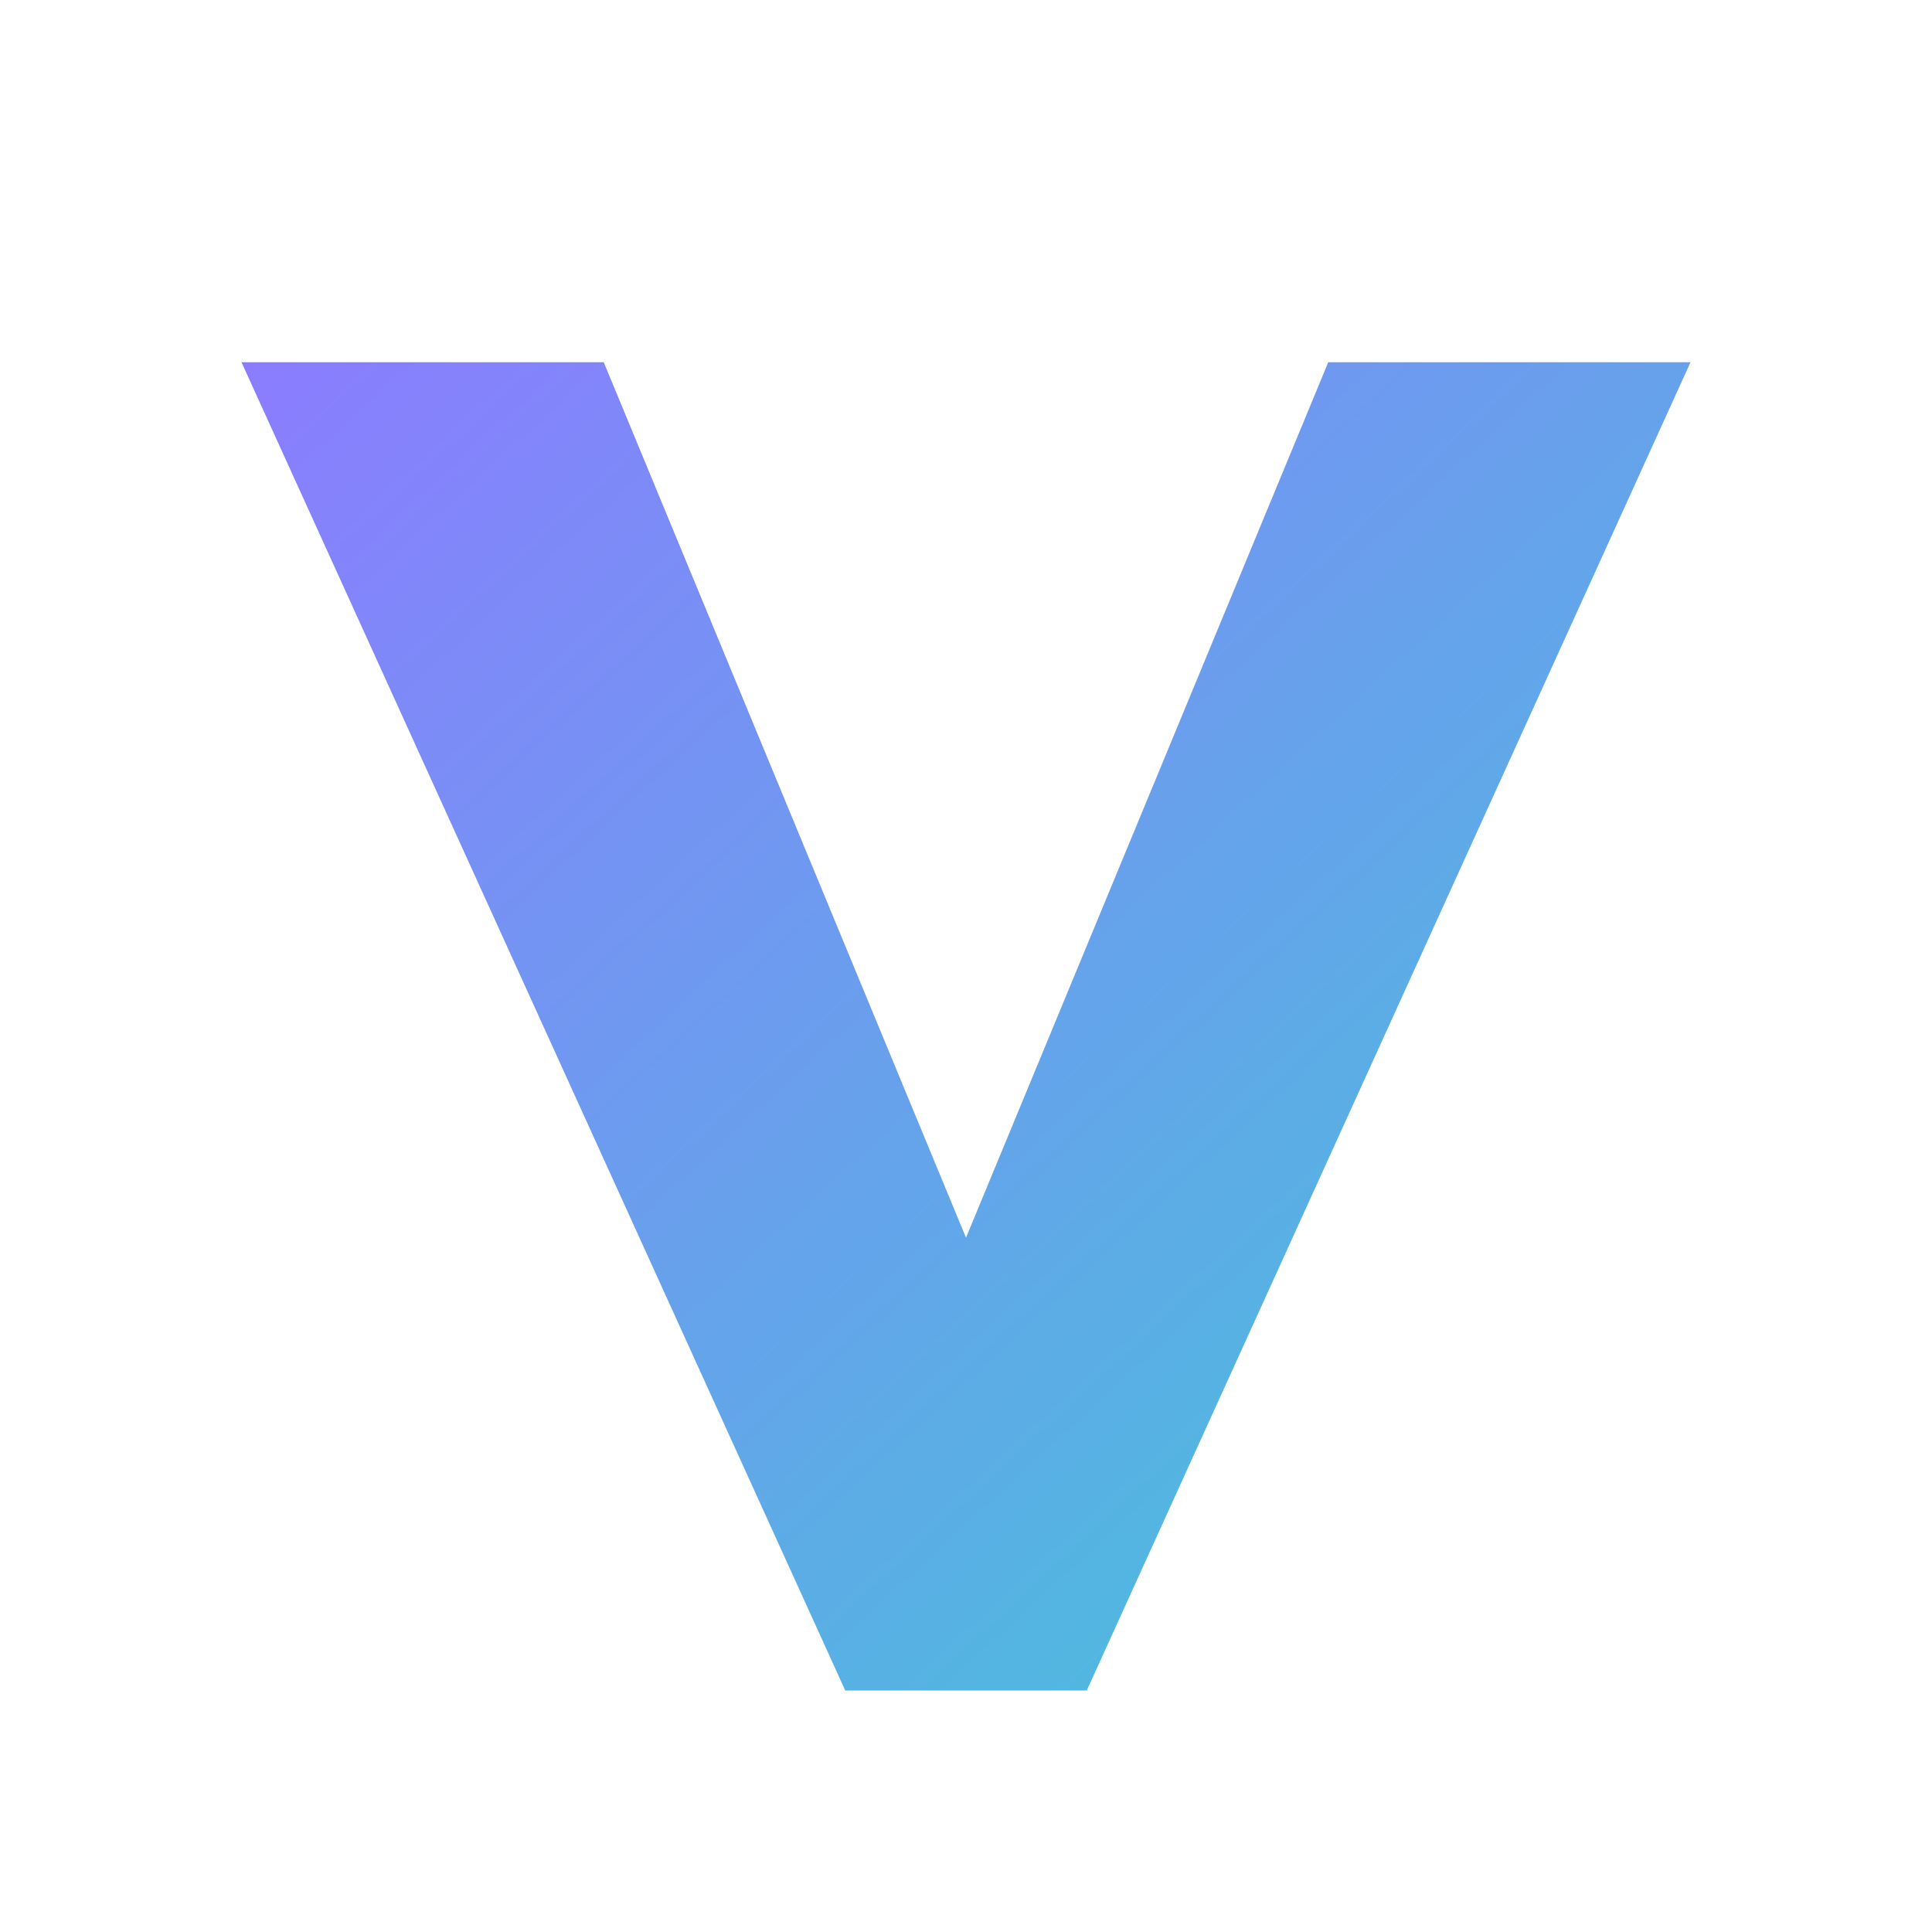
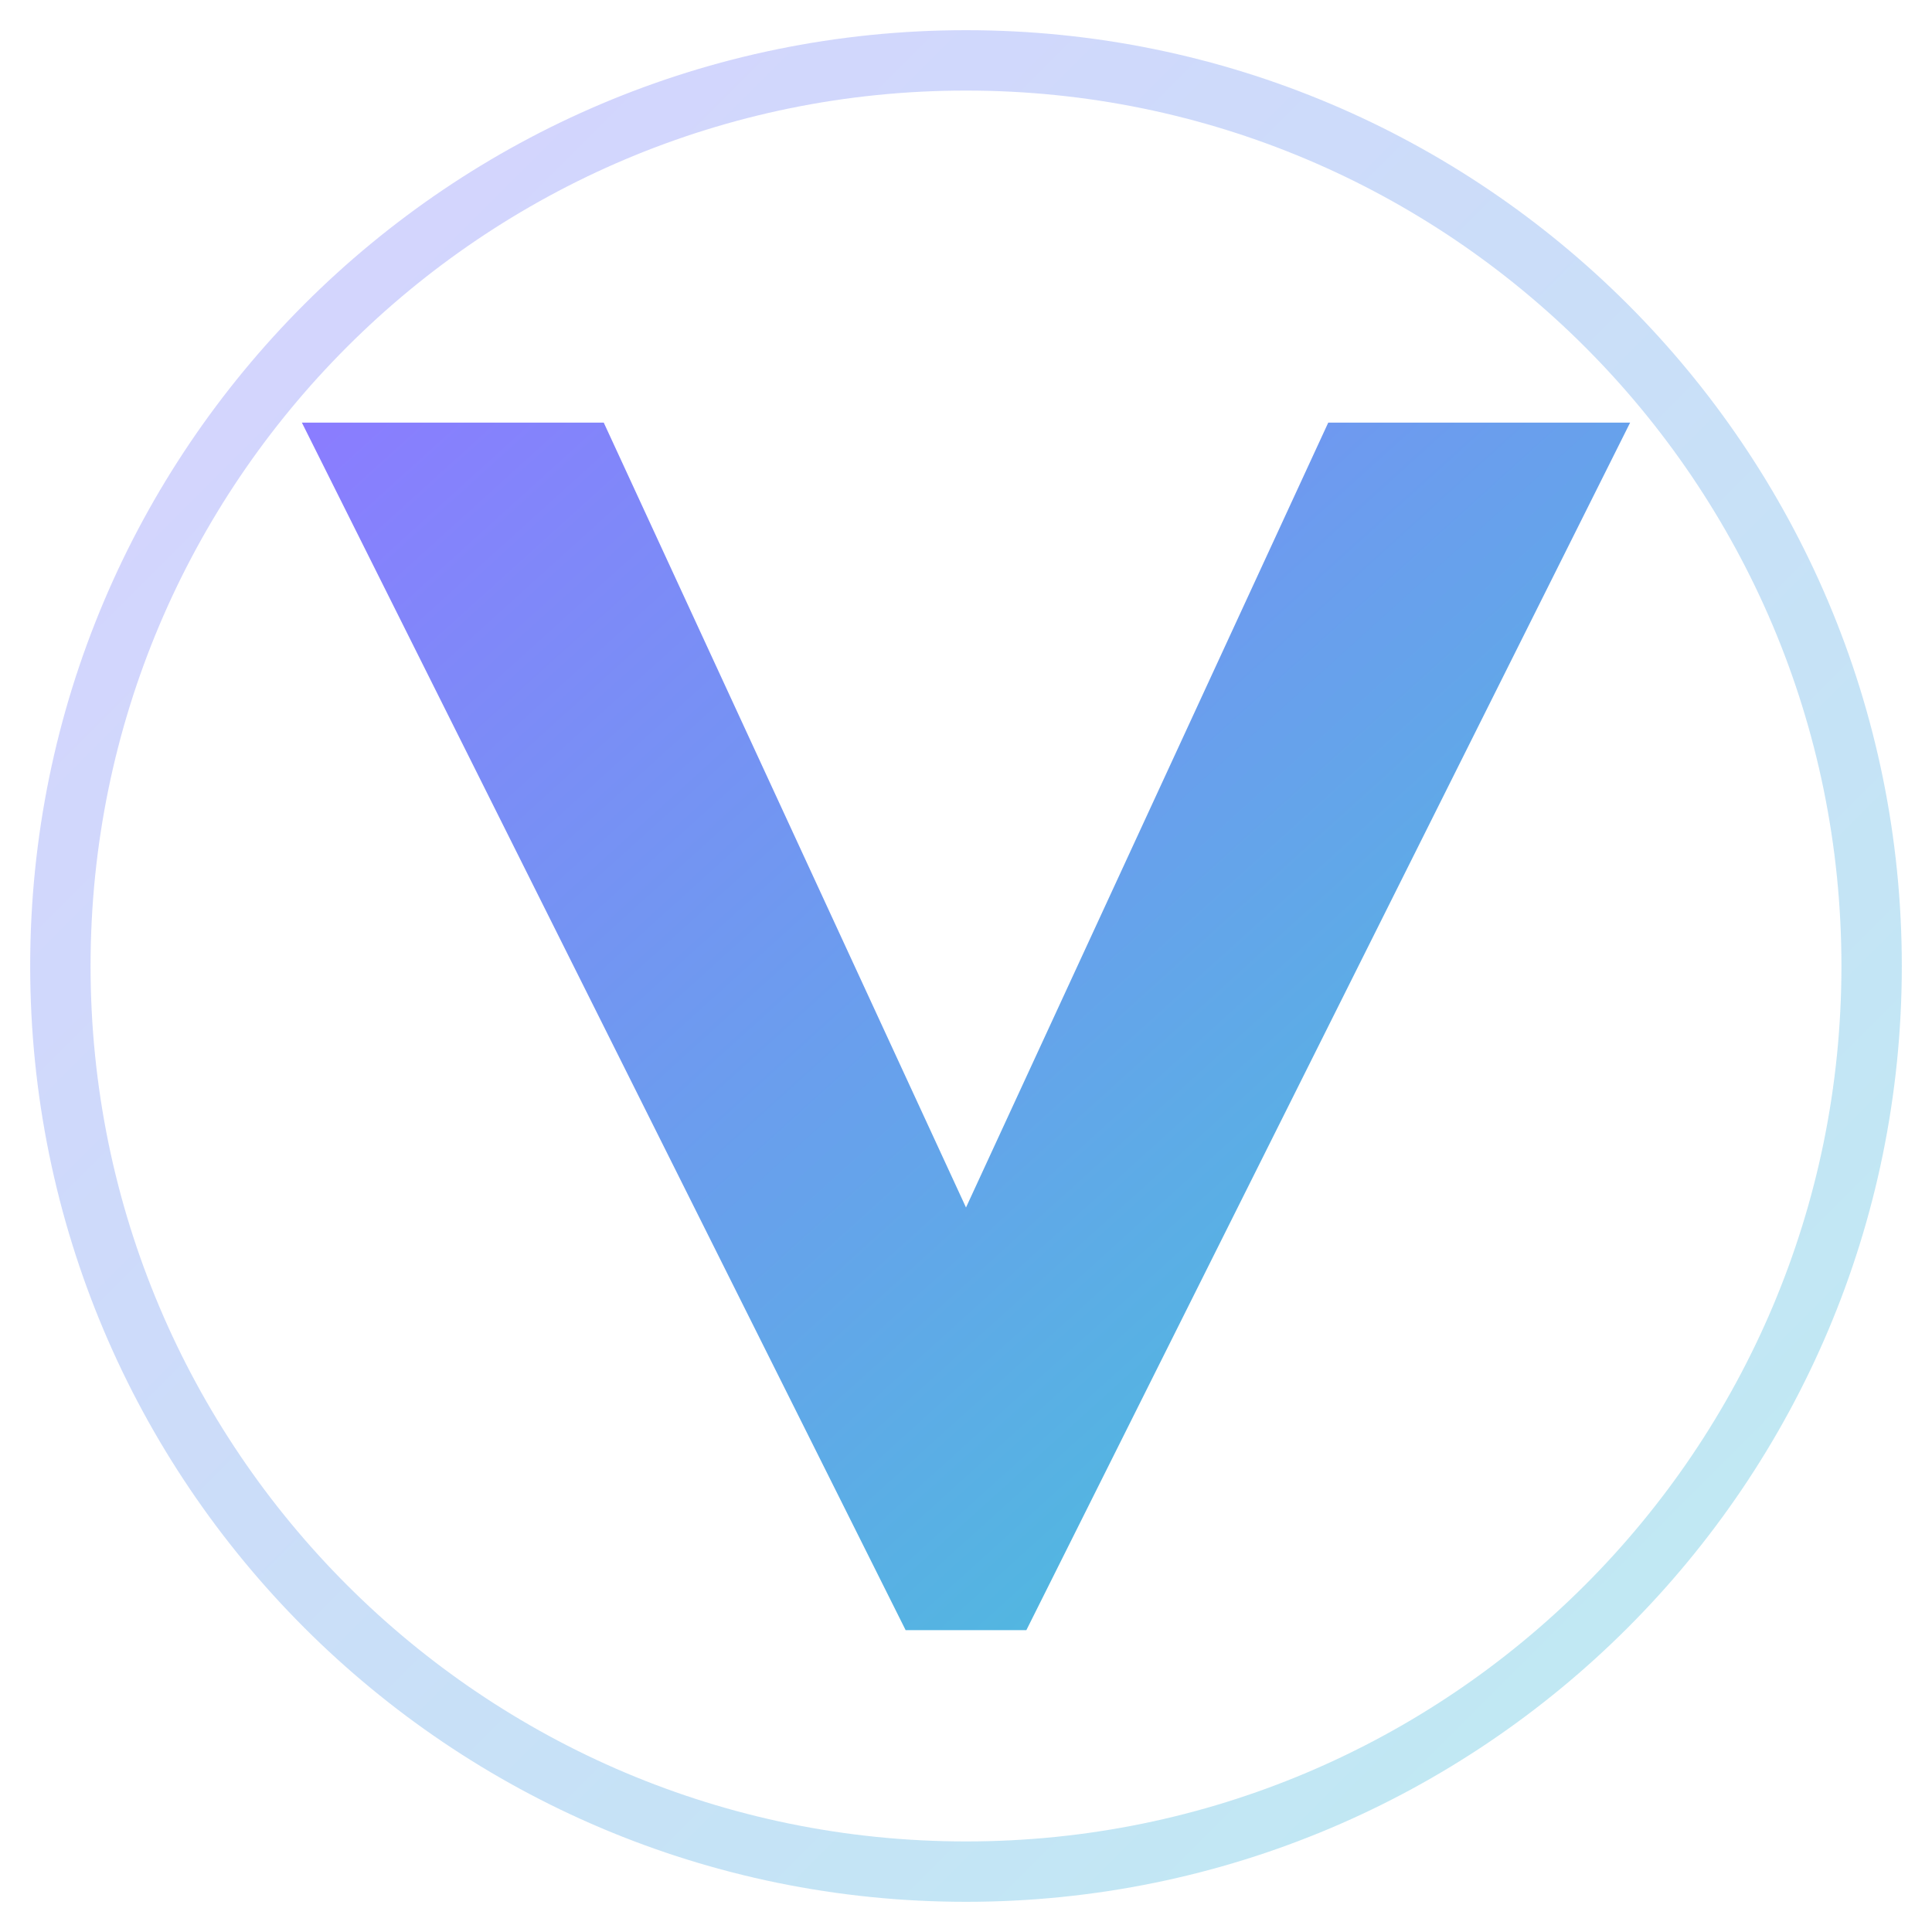
<svg xmlns="http://www.w3.org/2000/svg" viewBox="0 0 64 64">
  <defs>
    <linearGradient id="v" x1="0" y1="0" x2="1" y2="1">
      <stop offset="0" stop-color="#8b7cff" />
      <stop offset="1" stop-color="#42c7d8" />
    </linearGradient>
  </defs>
-   <path fill="url(#v)" d="M8 12h12l12 29 12-29h12L36 56H28z" />
+   <circle cx="32" cy="32" r="30" fill="none" stroke="url(#v)" stroke-width="2" opacity="0.35" />
+   <path fill="url(#v)" d="M10 14h10l12 26 12-26h10L34 54h-4z" />
</svg>
